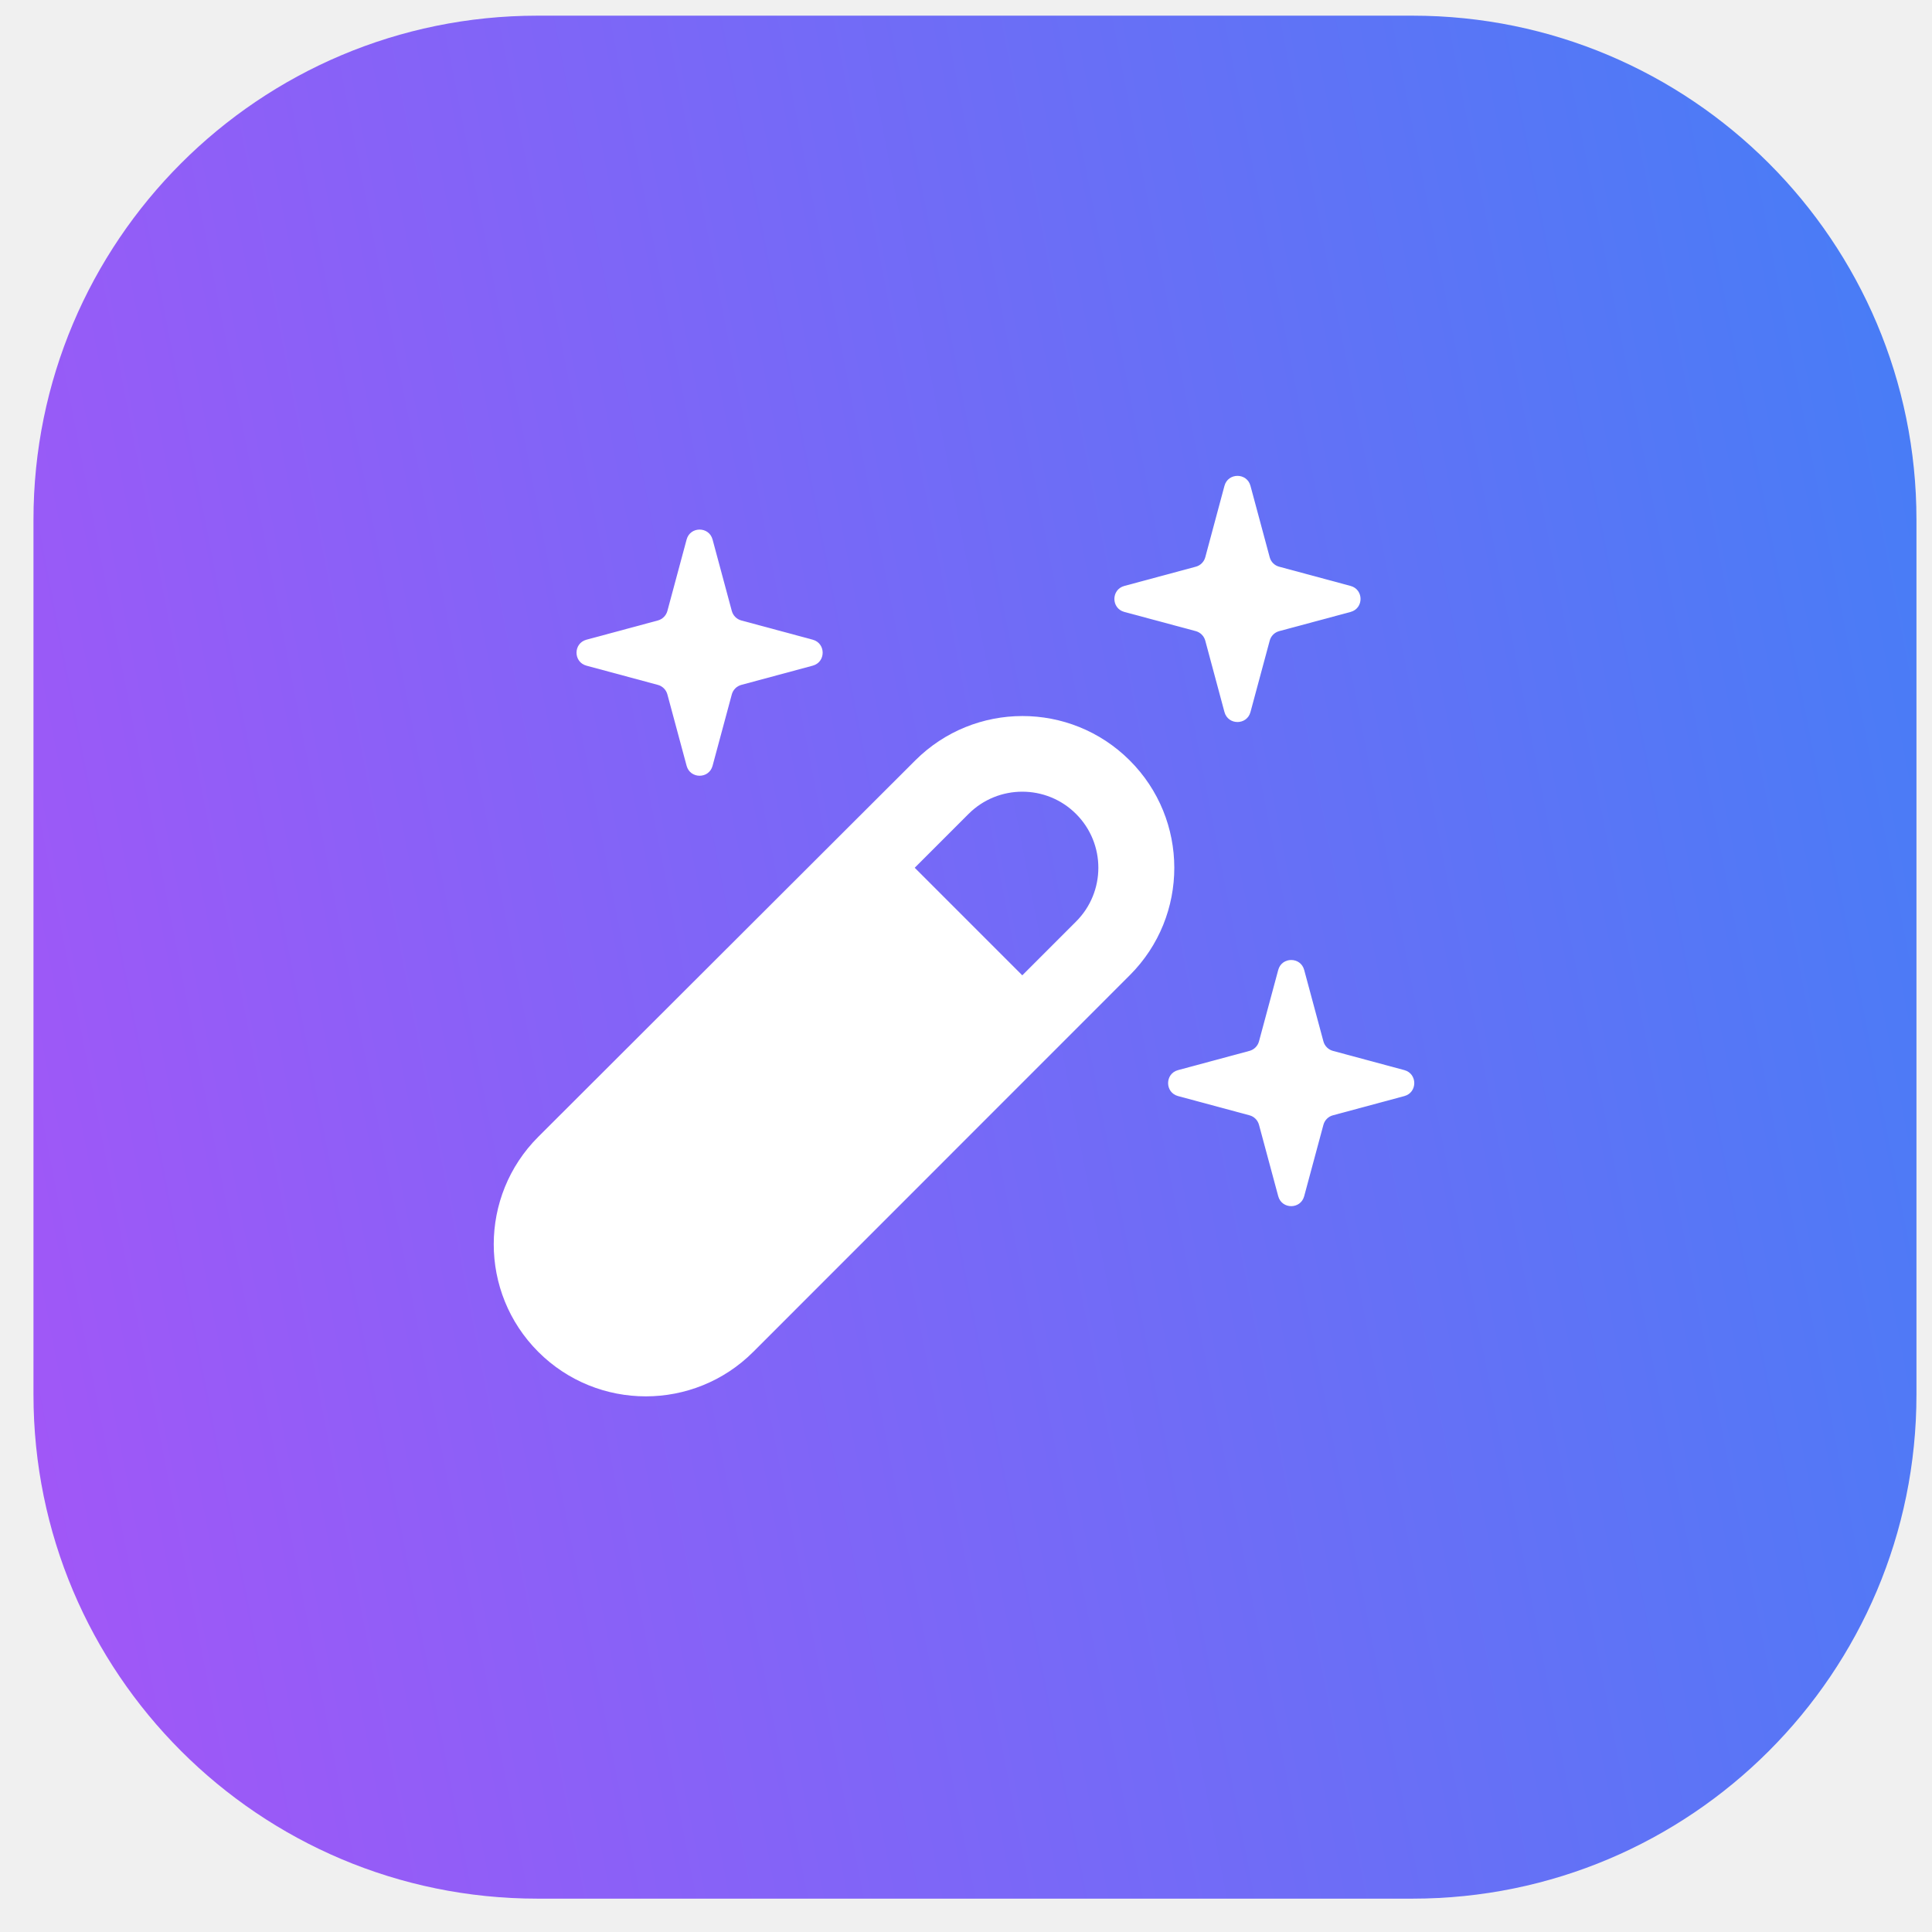
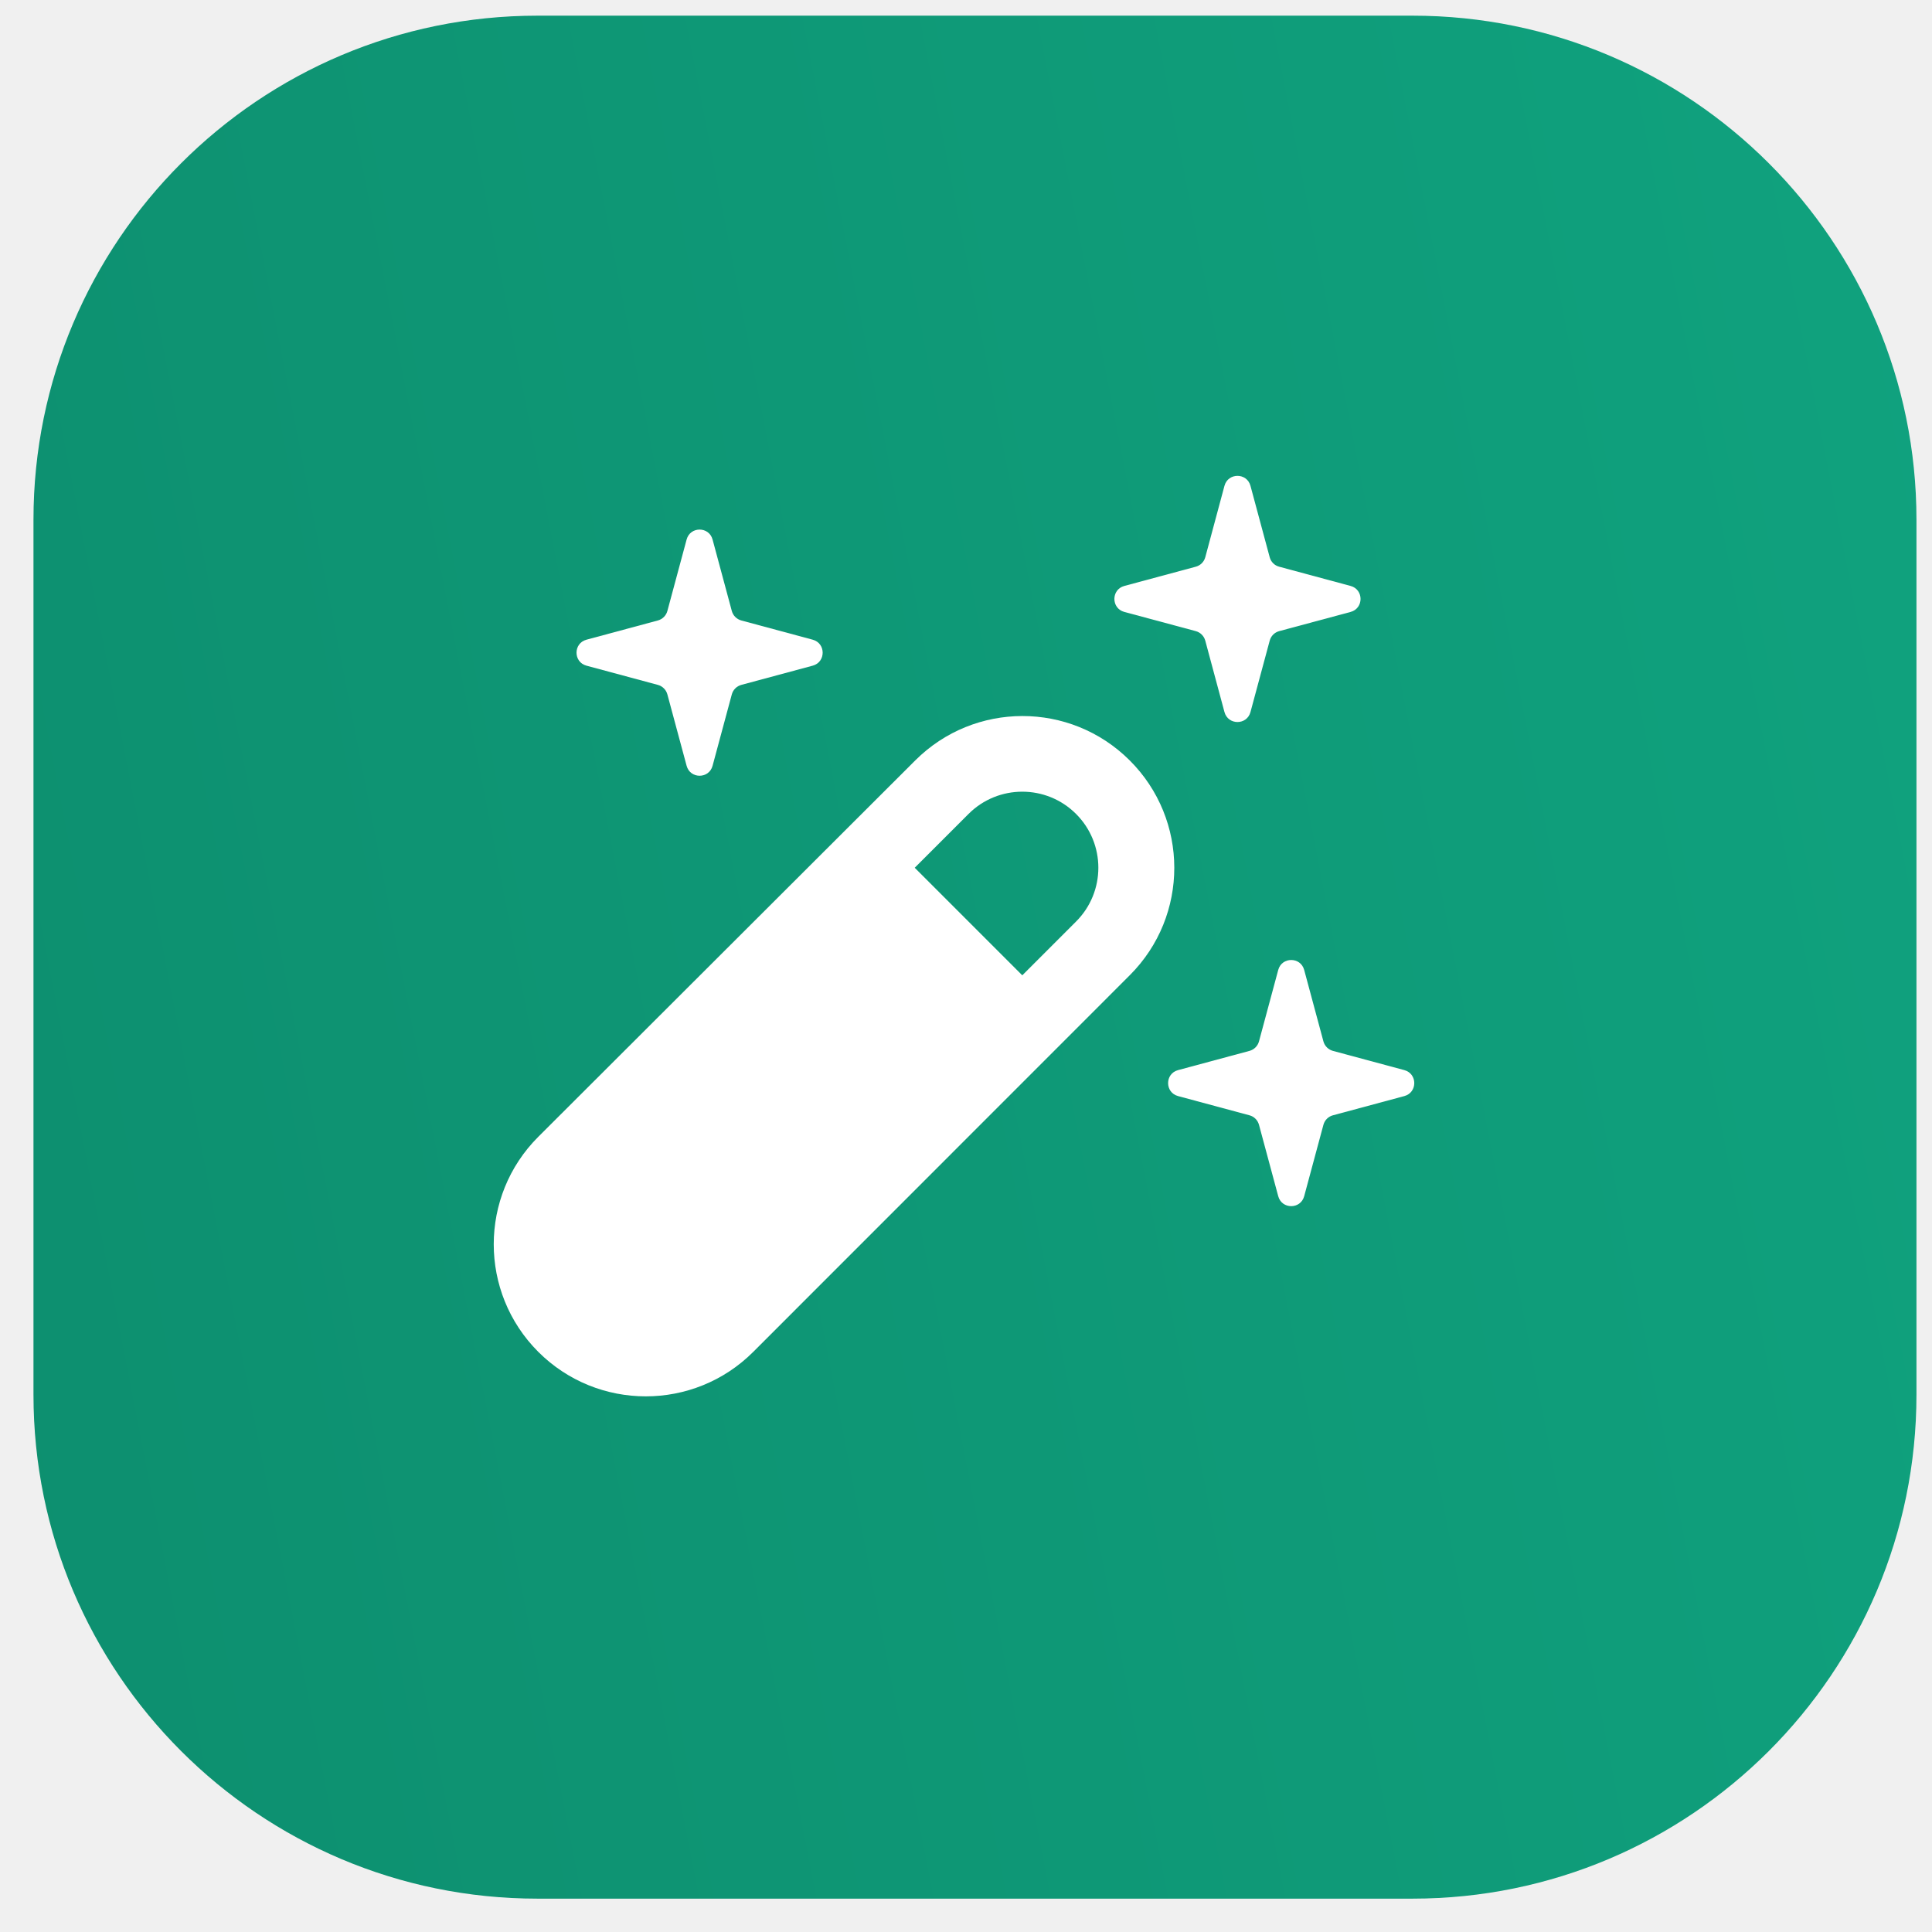
<svg xmlns="http://www.w3.org/2000/svg" width="46" height="46" viewBox="0 0 46 46" fill="none">
-   <rect x="0.797" y="0.373" width="44.833" height="44.833" rx="12" fill="url(#paint0_linear_8908_4950)" />
+   <rect x="0.797" y="0.373" width="44.833" height="44.833" rx="12" fill="url(#paint0_linear_askgpt)" />
  <path fill-rule="evenodd" clip-rule="evenodd" d="M17.936 32.186L26.901 23.218C28.315 21.804 28.312 19.511 26.894 18.101C25.482 16.696 23.201 16.698 21.792 18.105L12.818 27.065C11.402 28.478 11.402 30.772 12.816 32.187C14.23 33.6 16.523 33.6 17.936 32.186ZM21.779 20.661L24.34 23.222L25.621 21.941C26.328 21.234 26.328 20.087 25.621 19.38C24.914 18.673 23.767 18.673 23.06 19.38L21.779 20.661Z" fill="white" />
  <path d="M16.348 12.846C16.433 12.53 16.881 12.53 16.966 12.846L17.424 14.547C17.454 14.657 17.54 14.743 17.65 14.773L19.351 15.231C19.666 15.316 19.666 15.764 19.351 15.849L17.65 16.307C17.54 16.337 17.454 16.423 17.424 16.533L16.966 18.233C16.881 18.549 16.433 18.549 16.348 18.233L15.89 16.533C15.86 16.423 15.774 16.337 15.664 16.307L13.963 15.849C13.648 15.764 13.648 15.316 13.963 15.231L15.664 14.773C15.774 14.743 15.86 14.657 15.89 14.547L16.348 12.846Z" fill="white" />
  <path d="M29.154 11.567C29.24 11.251 29.688 11.251 29.773 11.567L30.231 13.268C30.26 13.378 30.346 13.464 30.457 13.493L32.157 13.951C32.473 14.036 32.473 14.485 32.157 14.57L30.457 15.027C30.346 15.057 30.26 15.143 30.231 15.254L29.773 16.954C29.688 17.27 29.24 17.27 29.154 16.954L28.697 15.254C28.667 15.143 28.581 15.057 28.471 15.027L26.77 14.57C26.454 14.485 26.454 14.036 26.77 13.951L28.471 13.493C28.581 13.464 28.667 13.378 28.697 13.268L29.154 11.567Z" fill="white" />
  <path d="M30.434 23.094C30.519 22.778 30.967 22.778 31.052 23.094L31.51 24.795C31.54 24.905 31.626 24.991 31.736 25.021L33.437 25.479C33.752 25.564 33.752 26.012 33.437 26.097L31.736 26.555C31.626 26.584 31.54 26.671 31.51 26.781L31.052 28.481C30.967 28.797 30.519 28.797 30.434 28.481L29.976 26.781C29.946 26.671 29.86 26.584 29.75 26.555L28.049 26.097C27.733 26.012 27.733 25.564 28.049 25.479L29.75 25.021C29.86 24.991 29.946 24.905 29.976 24.795L30.434 23.094Z" fill="white" />
  <defs>
-     <linearGradient id="paint0_linear_8908_4950" x1="51.607" y1="16.812" x2="-2.192" y2="27.273" gradientUnits="userSpaceOnUse">
-       <stop stop-color="#4080F6" />
-       <stop offset="1" stop-color="#A356F7" />
+     <linearGradient id="paint0_linear_askgpt" x1="51.607" y1="16.812" x2="-2.192" y2="27.273" gradientUnits="userSpaceOnUse">
+       <stop stop-color="#10a37f" />
+       <stop offset="1" stop-color="#0d8f6f" />
    </linearGradient>
  </defs>
</svg>
